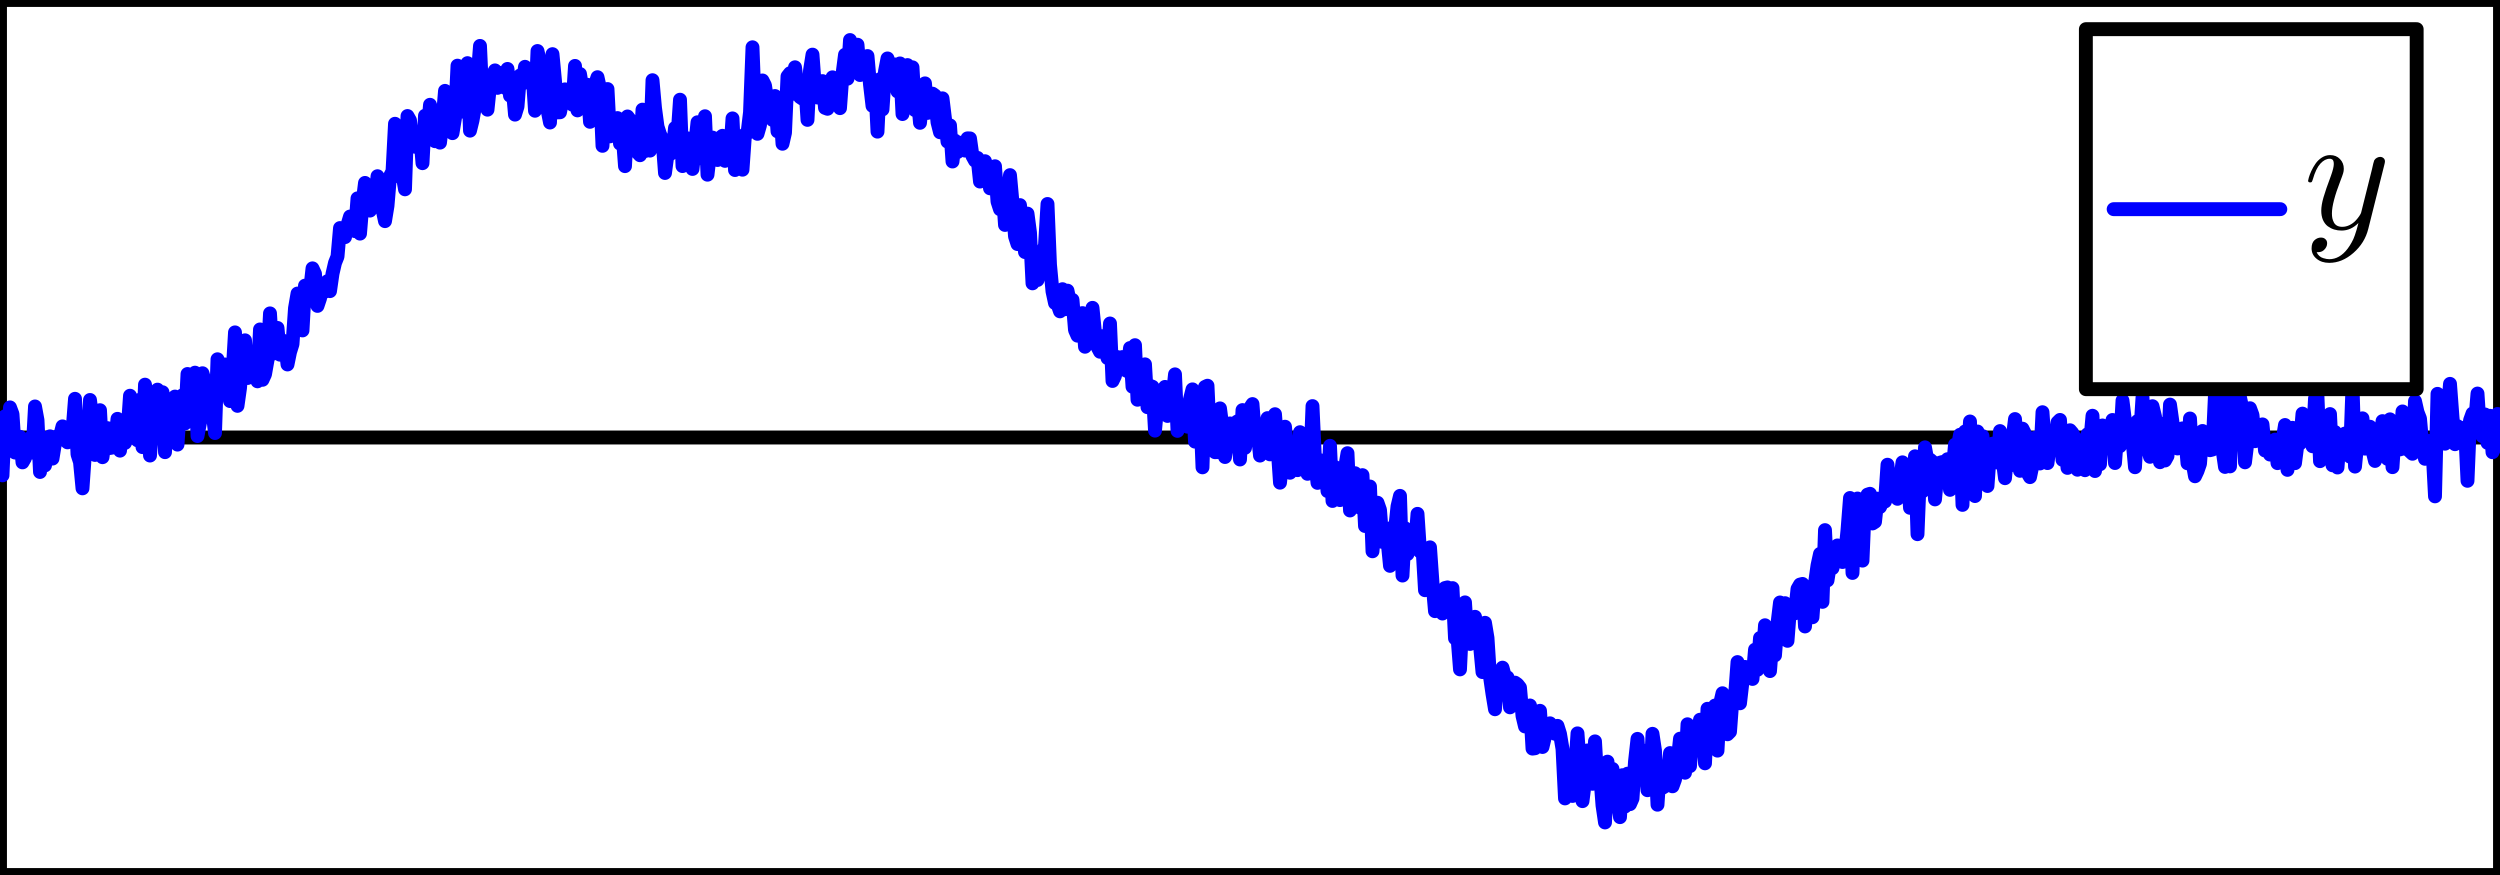
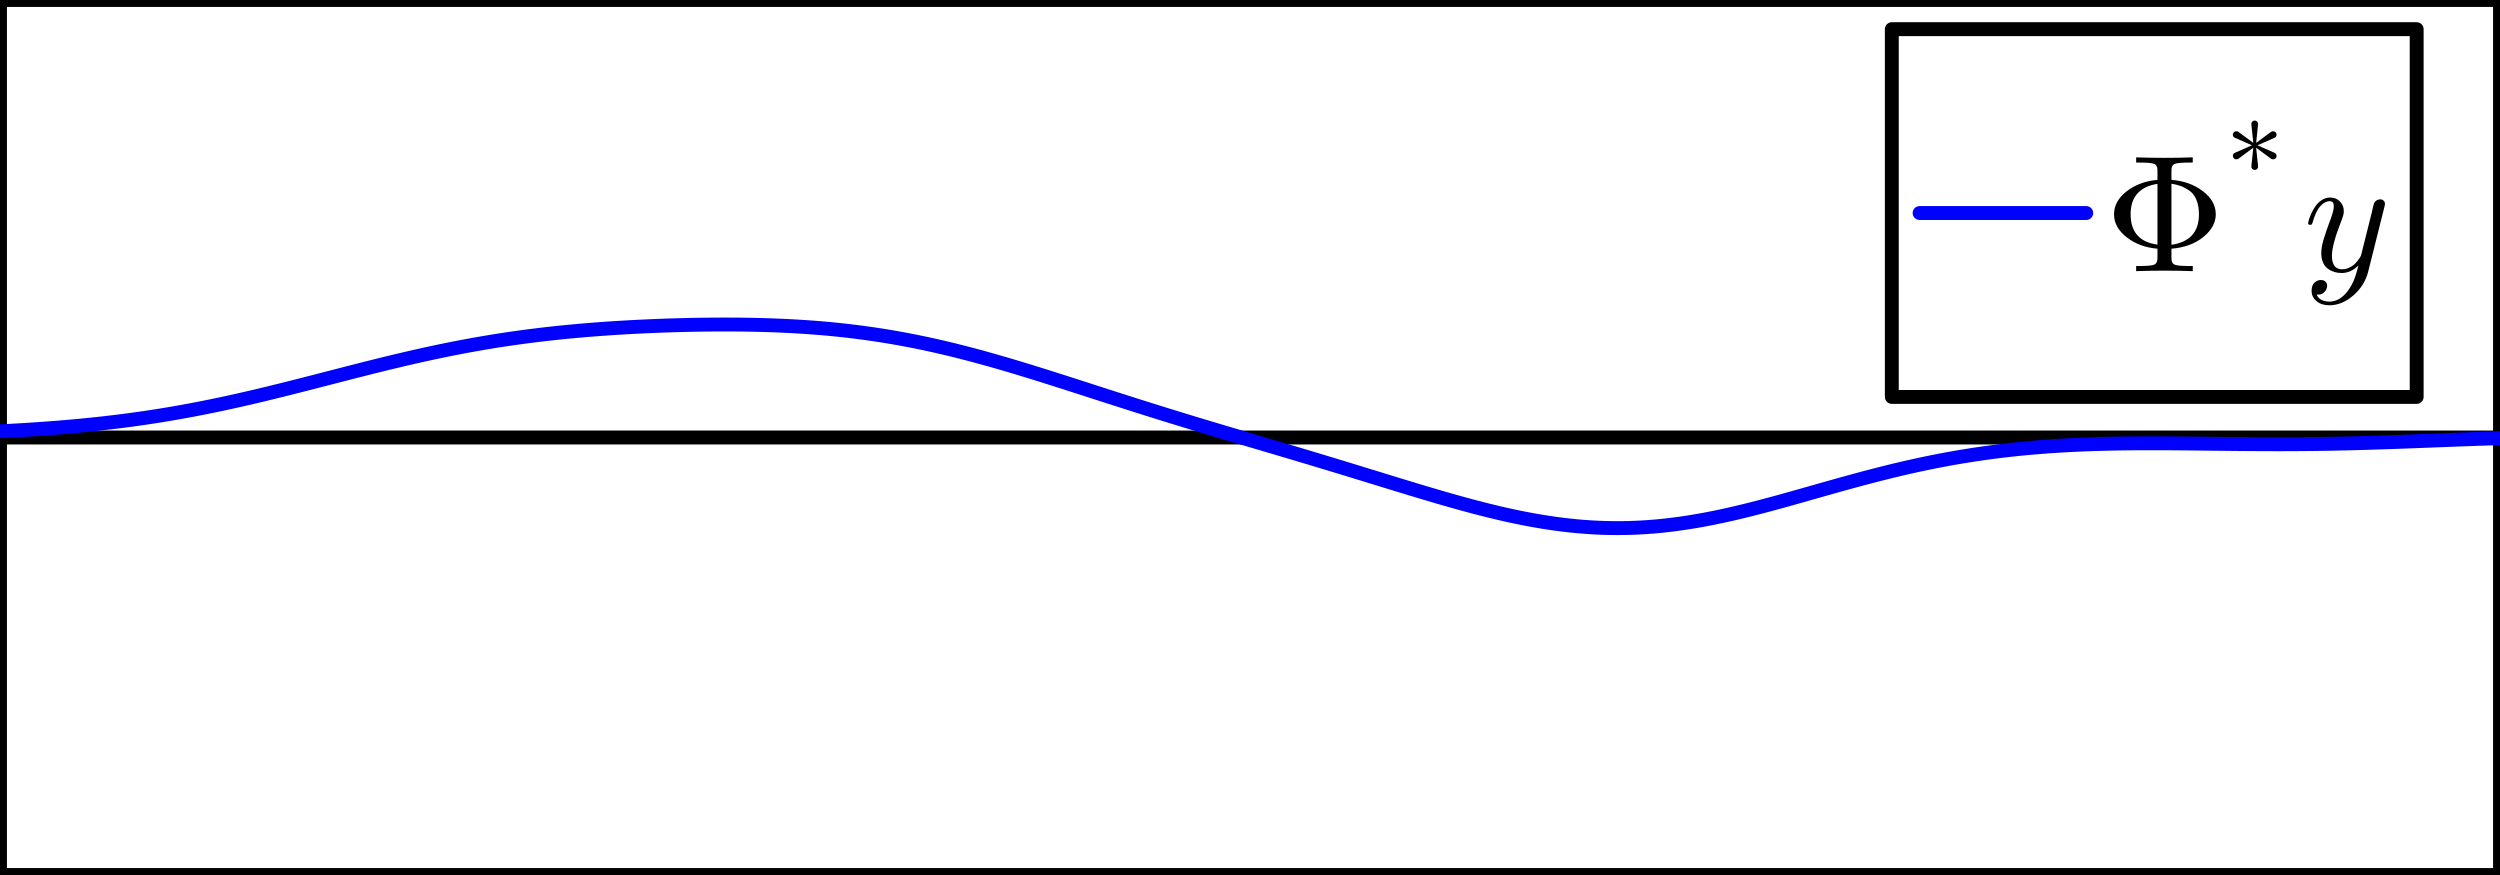
<svg xmlns="http://www.w3.org/2000/svg" width="180" height="63" viewBox="0 0 720 252">
  <defs>
-     <clipPath id="clip490">
+     <clipPath id="clip930">
      <rect x="0" y="0" width="720" height="252" />
    </clipPath>
  </defs>
-   <path clip-path="url(#clip490)" d="M0 252 L720 252 L720 2.84217e-14 L0 2.84217e-14  Z" fill="#ffffff" fill-rule="evenodd" fill-opacity="1" />
+   <path clip-path="url(#clip930)" d="M0 252 L720 252 L720 2.84217e-14 L0 2.84217e-14  Z" fill="#ffffff" fill-rule="evenodd" fill-opacity="1" />
  <defs>
-     <clipPath id="clip491">
+     <clipPath id="clip931">
      <rect x="144" y="0" width="505" height="252" />
    </clipPath>
  </defs>
-   <path clip-path="url(#clip490)" d="M0 252 L720 252 L720 2.84217e-14 L0 2.84217e-14  Z" fill="#ffffff" fill-rule="evenodd" fill-opacity="1" />
-   <polyline clip-path="url(#clip490)" style="stroke:#000000; stroke-linecap:round; stroke-linejoin:round; stroke-width:4; stroke-opacity:1; fill:none" points="0,252 720,252 " />
-   <polyline clip-path="url(#clip490)" style="stroke:#000000; stroke-linecap:round; stroke-linejoin:round; stroke-width:4; stroke-opacity:1; fill:none" points="0,2.84217e-14 720,2.84217e-14 " />
-   <polyline clip-path="url(#clip490)" style="stroke:#000000; stroke-linecap:round; stroke-linejoin:round; stroke-width:4; stroke-opacity:1; fill:none" points="0,252 0,2.84217e-14 " />
-   <polyline clip-path="url(#clip490)" style="stroke:#000000; stroke-linecap:round; stroke-linejoin:round; stroke-width:4; stroke-opacity:1; fill:none" points="720,252 720,2.84217e-14 " />
-   <polyline clip-path="url(#clip490)" style="stroke:#000000; stroke-linecap:round; stroke-linejoin:round; stroke-width:4; stroke-opacity:1; fill:none" points="-720,126 1440,126 " />
-   <polyline clip-path="url(#clip490)" style="stroke:#0000ff; stroke-linecap:round; stroke-linejoin:round; stroke-width:4; stroke-opacity:1; fill:none" points="0,120.441 0.72,136.902 1.44,119.881 2.16,127.632 2.88,117.329 3.6,119.274 4.32,130.331 5.04,128.523 5.76,125.803 6.48,133.163 7.2,131.918 7.92,128.145 8.64,126.163 9.36,130.343 10.08,117.06 10.8,121.002 11.52,135.932 12.24,126.08 12.96,134.045 13.68,130.409 14.4,125.663 15.12,132.075 15.84,127.607 16.56,125.606 17.28,125.634 18,122.794 18.72,126.753 19.44,127.397 20.16,126.281 20.88,124.16 21.6,114.855 22.32,130.843 23.04,133.076 23.76,140.644 24.48,130.304 25.2,128.581 25.92,115.188 26.64,121.09 27.36,131.026 28.08,130.68 28.8,118.138 29.52,131.671 30.24,126.348 30.96,123.306 31.68,129.024 32.4,128.893 33.12,127.734 33.84,120.623 34.56,129.787 35.28,122.547 36,127.569 36.72,124.339 37.44,113.967 38.16,121.747 38.88,119.844 39.6,126.815 40.32,115.107 41.04,128.777 41.76,110.782 42.48,116.436 43.2,131.195 43.92,121.258 44.64,121.709 45.36,112.215 46.08,124.064 46.8,112.956 47.52,130.226 48.24,115.34 48.96,116.1 49.68,125.838 50.4,114.212 51.12,128.048 51.84,117.075 52.56,113.833 53.28,121.96 54,107.711 54.72,108.718 55.44,113.958 56.16,107.327 56.88,125.584 57.6,121.706 58.32,107.494 59.04,110.075 59.76,118.338 60.48,116.375 61.2,118.57 61.92,124.715 62.64,103.468 63.36,110.592 64.08,111.934 64.8,104.968 65.52,108.855 66.24,115.508 66.96,107.848 67.68,95.724 68.4,116.885 69.12,111.772 69.84,102.898 70.56,98.007 71.28,108.875 72,107.503 72.72,102.451 73.44,108.239 74.16,109.818 74.88,94.879 75.6,109.384 76.32,107.806 77.04,103.733 77.76,90.255 78.48,101.911 79.2,99.442 79.92,94.441 80.64,102.149 81.36,98.049 82.08,98.74 82.8,104.967 83.52,101.417 84.24,99.104 84.96,88.737 85.68,84.539 86.4,85.237 87.12,95.166 87.84,82.266 88.56,85.939 89.28,83.856 90,77.285 90.72,78.858 91.44,88.099 92.16,85.942 92.88,81.749 93.6,84.01 94.32,80.984 95.04,83.843 95.76,78.828 96.48,75.701 97.2,73.899 97.92,65.678 98.64,67.439 99.36,68.295 100.08,64.764 100.8,62.359 101.52,62.8 102.24,66.569 102.96,57.126 103.68,67.279 104.4,58.555 105.12,52.677 105.84,59.72 106.56,60.65 107.28,59.602 108,59.138 108.72,50.749 109.44,57.381 110.16,60.291 110.88,63.687 111.6,59.274 112.32,50.767 113.04,49.342 113.76,35.644 114.48,47.538 115.2,50.944 115.92,50.306 116.64,54.523 117.36,33.413 118.08,34.673 118.8,41.187 119.52,42.264 120.24,40.887 120.96,38.463 121.68,46.996 122.4,33.321 123.12,38.602 123.84,30.178 124.56,32.968 125.28,40.664 126,36.475 126.72,41.078 127.44,34.934 128.16,26.17 128.88,30.466 129.6,36.744 130.32,38.351 131.04,33.967 131.76,18.91 132.48,22.8 133.2,24.109 133.92,32.313 134.64,18.184 135.36,37.63 136.08,34.702 136.8,30.652 137.52,22.49 138.24,13.219 138.96,28.965 139.68,28.195 140.4,31.585 141.12,24.658 141.84,21.681 142.56,20.274 143.28,25.305 144,21.005 144.72,23.366 145.44,25.301 146.16,19.853 146.88,27.555 147.6,24.858 148.32,33.016 149.04,30.684 149.76,21.742 150.48,24.078 151.2,19.241 151.92,21.479 152.64,23.533 153.36,20.896 154.08,31.896 154.8,14.69 155.52,17.853 156.24,23.187 156.96,26.365 157.68,31.626 158.4,35.287 159.12,15.596 159.84,23.264 160.56,32.365 161.28,32.336 162,28.763 162.72,25.735 163.44,28.79 164.16,26.009 164.88,30.163 165.6,18.98 166.32,31.791 167.04,21.3 167.76,25.701 168.48,25.209 169.2,24.424 169.92,35.087 170.64,32.37 171.36,24.37 172.08,22.231 172.8,25.468 173.52,42.003 174.24,27.968 174.96,25.643 175.68,39.27 176.4,34.744 177.12,37.687 177.84,34.005 178.56,41.373 179.28,38.216 180,47.847 180.72,33.542 181.44,34.487 182.16,36.342 182.88,35.978 183.6,43.935 184.32,44.708 185.04,31.575 185.76,43.519 186.48,35.6 187.2,43.376 187.92,23.098 188.64,31.068 189.36,36.477 190.08,38.693 190.8,40.224 191.52,49.819 192.24,44.407 192.96,44.44 193.68,43.707 194.4,36.84 195.12,39.233 195.84,28.715 196.56,47.834 197.28,44.117 198,39.844 198.72,47.184 199.44,48.66 200.16,42.107 200.88,35.213 201.6,45.56 202.32,40.484 203.04,33.478 203.76,50.311 204.48,44.106 205.2,39.621 205.92,40.163 206.64,46.08 207.36,39.699 208.08,39.112 208.8,46.328 209.52,43.616 210.24,44.928 210.96,34.1 211.68,48.97 212.4,41.722 213.12,42.525 213.84,48.874 214.56,38.691 215.28,38.385 216,32.362 216.72,13.615 217.44,32.307 218.16,38.544 218.88,36.031 219.6,23.175 220.32,24.612 221.04,29.46 221.76,32.708 222.48,34.535 223.2,27.654 223.92,37.827 224.64,30.495 225.36,41.401 226.08,38.23 226.8,22.001 227.52,21.085 228.24,27.039 228.96,19.376 229.68,24.785 230.4,27.961 231.12,28.44 231.84,23.657 232.56,34.524 233.28,20.312 234,15.732 234.72,25.51 235.44,28.084 236.16,24.897 236.88,23.356 237.6,31.058 238.32,31.329 239.04,26.091 239.76,22.264 240.48,29.085 241.2,25.956 241.92,31.144 242.64,21.35 243.36,15.766 244.08,22.665 244.8,11.529 245.52,15.133 246.24,18.247 246.96,12.88 247.68,21.611 248.4,17.296 249.12,18.249 249.84,16.143 250.56,24.331 251.28,30.49 252,23.286 252.72,37.912 253.44,22.791 254.16,31.527 254.88,20.566 255.6,16.831 256.32,18.913 257.04,21.647 257.76,18.563 258.48,26.342 259.2,18.265 259.92,32.847 260.64,27.953 261.36,18.741 262.08,19.492 262.8,19.386 263.52,31.732 264.24,27.197 264.96,35.374 265.68,28.276 266.4,24.008 267.12,32.52 267.84,30.31 268.56,26.977 269.28,27.502 270,35.225 270.72,38.089 271.44,28.322 272.16,34.238 272.88,40.792 273.6,36.107 274.32,46.514 275.04,40.504 275.76,43.8 276.48,41.104 277.2,43.092 277.92,43.367 278.64,39.849 279.36,39.859 280.08,44.971 280.8,46.28 281.52,45.463 282.24,52.293 282.96,46.995 283.68,46.428 284.4,48.941 285.12,54.235 285.84,54.215 286.56,47.881 287.28,58.056 288,60.273 288.72,54.456 289.44,64.784 290.16,56.671 290.88,50.434 291.6,58.333 292.32,68.074 293.04,70.296 293.76,59.07 294.48,66.865 295.2,72.602 295.92,61.522 296.64,67.008 297.36,81.602 298.08,73.319 298.8,80.647 299.52,76.977 300.24,72.647 300.96,70.659 301.68,58.745 302.4,76.237 303.12,83.936 303.84,87.285 304.56,87.611 305.28,89.667 306,83.287 306.72,89.055 307.44,83.707 308.16,87.208 308.88,86.355 309.6,95.052 310.32,96.675 311.04,94.406 311.76,90.171 312.48,99.864 313.2,98.331 313.92,94.189 314.64,88.654 315.36,95.849 316.08,99.941 316.8,101.307 317.52,96.815 318.24,100.326 318.96,103.122 319.68,93.165 320.4,109.721 321.12,108.229 321.84,102.831 322.56,106.031 323.28,102.823 324,106.545 324.72,106.905 325.44,100.231 326.16,111.385 326.88,99.409 327.6,115.127 328.32,113.723 329.04,106.136 329.76,104.931 330.48,117.278 331.2,111.097 331.92,111.383 332.64,124.021 333.36,116.072 334.08,114.269 334.8,112.529 335.52,111.43 336.24,119.79 336.96,114.797 337.68,114.707 338.4,107.812 339.12,124.093 339.84,117.722 340.56,116.734 341.28,118.418 342,122.886 342.72,114.973 343.44,112.136 344.16,127.192 344.88,119.187 345.6,116.349 346.32,134.592 347.04,111.434 347.76,111.088 348.48,126.72 349.2,121.776 349.92,130.23 350.64,130.205 351.36,117.613 352.08,123.137 352.8,131.623 353.52,126.408 354.24,121.953 354.96,123.013 355.68,121.857 356.4,121.337 357.12,132.335 357.84,118.104 358.56,128.979 359.28,123.585 360,117.473 360.72,116.373 361.44,125.892 362.16,123.891 362.88,131.207 363.6,128.286 364.32,124.255 365.04,120.415 365.76,130.86 366.48,121.109 367.2,119.291 367.92,128.544 368.64,139.012 369.36,132.264 370.08,122.894 370.8,130.697 371.52,136.15 372.24,131.26 372.96,131.297 373.68,135.407 374.4,124.472 375.12,132.945 375.84,132.018 376.56,136.459 377.28,135.736 378,116.955 378.72,132.522 379.44,139.066 380.16,132.53 380.88,134.131 381.6,133.135 382.32,141.436 383.04,128.389 383.76,144.279 384.48,134.512 385.2,138.777 385.92,144.03 386.64,142.223 387.36,134.813 388.08,130.518 388.8,147.02 389.52,145.281 390.24,136.28 390.96,144.593 391.68,146.234 392.4,136.844 393.12,151.489 393.84,141.909 394.56,140.116 395.28,158.771 396,150.35 396.72,144.784 397.44,146.865 398.16,156.08 398.88,153.135 399.6,155.667 400.32,162.965 401.04,151.835 401.76,152.663 402.48,145.827 403.2,142.808 403.92,165.76 404.64,152.116 405.36,159.575 406.08,153.566 406.8,153.79 407.52,157.338 408.24,147.984 408.96,158.849 409.68,157.726 410.4,169.979 411.12,165.845 411.84,157.632 412.56,167.842 413.28,176.014 414,171.021 414.72,174.245 415.44,176.699 416.16,169.346 416.88,169.175 417.6,170.705 418.32,169.372 419.04,183.838 419.76,183.549 420.48,192.786 421.2,177.661 421.92,173.484 422.64,184.639 423.36,185.461 424.08,180.856 424.8,177.637 425.52,181.536 426.24,185.865 426.96,193.563 427.68,179.364 428.4,183.729 429.12,194.894 429.84,199.887 430.56,204.264 431.28,193.802 432,193.858 432.72,192.285 433.44,194.964 434.16,195.07 434.88,203.712 435.6,197.553 436.32,196.6 437.04,197.116 437.76,198.038 438.48,206.188 439.2,209.215 439.92,204.117 440.64,203.18 441.36,215.595 442.08,215.5 442.8,210.835 443.52,204.714 444.24,215.133 444.96,212.061 445.68,208.677 446.4,208.313 447.12,210.097 447.84,211.334 448.56,209.047 449.28,211.364 450,215.676 450.72,229.943 451.44,222.144 452.16,225.317 452.88,229.235 453.6,222.087 454.32,211.209 455.04,221.299 455.76,230.732 456.48,224.982 457.2,216.126 457.92,218.914 458.64,225.738 459.36,213.515 460.08,225.888 460.8,222.39 461.52,231.964 462.24,236.864 462.96,219.356 463.68,231.154 464.4,221.441 465.12,228.697 465.84,230.542 466.56,235.34 467.28,223.254 468,232.285 468.72,222.819 469.44,231.595 470.16,229.975 470.88,219.304 471.6,212.796 472.32,224 473.04,221.645 473.76,216.235 474.48,227.583 475.2,227.214 475.92,211.34 476.64,216.174 477.36,231.757 478.08,220.813 478.8,226.888 479.52,226.454 480.24,224.591 480.96,216.881 481.68,226.457 482.4,224.489 483.12,219.619 483.84,212.736 484.56,217.016 485.28,222.546 486,208.589 486.72,220.652 487.44,209.736 488.16,212.849 488.88,212.431 489.6,207.28 490.32,210.299 491.04,219.834 491.76,204.123 492.48,208.133 493.2,207.504 493.92,203.196 494.64,216.181 495.36,202.76 496.08,199.655 496.8,207.908 497.52,211.471 498.24,210.751 498.96,201.075 499.68,200.525 500.4,190.677 501.12,202.545 501.84,196.319 502.56,192.073 503.28,195.254 504,192.999 504.72,195.536 505.44,187.096 506.16,192.909 506.88,183.731 507.6,189.894 508.32,180.072 509.04,185.736 509.76,193.274 510.48,184.06 511.2,188.736 511.92,179.512 512.64,173.513 513.36,179.647 514.08,173.711 514.8,184.557 515.52,175.351 516.24,174.932 516.96,176.625 517.68,169.604 518.4,168.358 519.12,168.172 519.84,180.418 520.56,171.399 521.28,173.71 522,177.769 522.72,167.944 523.44,162.833 524.16,159.511 524.88,173.337 525.6,152.674 526.32,167.155 527.04,162.522 527.76,163.634 528.48,159.478 529.2,157.087 529.92,161.2 530.64,161.859 531.36,159.946 532.08,152.643 532.8,143.418 533.52,165.011 534.24,146.258 534.96,143.571 535.68,155.594 536.4,161.459 537.12,144.235 537.84,142.455 538.56,142.213 539.28,150.752 540,150.282 540.72,143.615 541.44,146.026 542.16,144.549 542.88,144.436 543.6,133.841 544.32,142.678 545.04,140.107 545.76,141.75 546.48,143.66 547.2,138.41 547.92,133.151 548.64,134.522 549.36,135.191 550.08,146.253 550.8,142.081 551.52,131.41 552.24,153.846 552.96,135.958 553.68,141.524 554.4,128.836 555.12,132.86 555.84,132.369 556.56,132.972 557.28,143.828 558,136.176 558.72,133.253 559.44,133.057 560.16,133.817 560.88,132.249 561.6,141.076 562.32,135.977 563.04,128.048 563.76,129.199 564.48,125.211 565.2,145.408 565.92,124.265 566.64,131.988 567.36,121.388 568.08,142.123 568.8,142.865 569.52,124.271 570.24,131.155 570.96,125.591 571.68,133.825 572.4,139.969 573.12,129.946 573.84,127.781 574.56,132.411 575.28,133.21 576,124.148 576.72,132.113 577.44,137.716 578.16,129.988 578.88,134.087 579.6,126.584 580.32,120.685 581.04,129.515 581.76,135.596 582.48,123.457 583.2,124.928 583.92,136.176 584.64,137.412 585.36,133.967 586.08,126.098 586.8,133.105 587.52,133.479 588.24,118.717 588.96,128.93 589.68,133.37 590.4,127.798 591.12,129.005 591.84,128.622 592.56,121.655 593.28,120.938 594,132.429 594.72,125.358 595.44,134.755 596.16,123.913 596.88,124.76 597.6,126.385 598.32,135.281 599.04,126.821 599.76,127.887 600.48,135.419 601.2,125.059 601.92,127.876 602.64,119.737 603.36,135.66 604.08,128.123 604.8,133.713 605.52,122.537 606.24,127.324 606.96,123.791 607.68,127.603 608.4,120.954 609.12,133.355 609.84,123.848 610.56,128.494 611.28,115.357 612,121.286 612.72,122.822 613.44,124.026 614.16,126.781 614.88,134.563 615.6,121.273 616.32,125.753 617.04,114.489 617.76,127.964 618.48,128.461 619.2,131.563 619.92,116.988 620.64,119.974 621.36,127.982 622.08,133.111 622.8,122.042 623.52,132.626 624.24,131.32 624.96,116.522 625.68,121.673 626.4,128.838 627.12,129.16 627.84,125.972 628.56,123.375 629.28,125.15 630,133.428 630.72,120.527 631.44,133.131 632.16,137.164 632.88,135.628 633.6,133.555 634.32,124.119 635.04,127.958 635.76,126.166 636.48,129.656 637.2,129.465 637.92,113.375 638.64,121.272 639.36,111.775 640.08,129.465 640.8,134.476 641.52,129.694 642.24,134.321 642.96,114.239 643.68,120.875 644.4,124.474 645.12,114.454 645.84,117.847 646.56,133.147 647.28,127.16 648,117.568 648.72,119.545 649.44,127.066 650.16,124.872 650.88,125.067 651.6,122.229 652.32,129.747 653.04,128.582 653.76,130.914 654.48,128.353 655.2,126.61 655.92,133.386 656.64,128.776 657.36,126.928 658.08,122.401 658.8,135.323 659.52,124.995 660.24,123.209 660.96,133.395 661.68,127.814 662.4,127.73 663.12,119.123 663.84,122.68 664.56,122.027 665.28,120.839 666,128.522 666.72,114.773 667.44,114.296 668.16,132.818 668.88,127.516 669.6,128.191 670.32,124.142 671.04,119.254 671.76,134.002 672.48,124.419 673.2,134.642 673.92,125.304 674.64,130.783 675.36,124.855 676.08,126.078 676.8,131.515 677.52,111.032 678.24,134.377 678.96,127.073 679.68,122.86 680.4,120.481 681.12,129.209 681.84,127.86 682.56,122.896 683.28,129.809 684,132.751 684.72,126.113 685.44,128.378 686.16,121.28 686.88,126.377 687.6,132.152 688.32,120.769 689.04,134.544 689.76,123.587 690.48,126.471 691.2,129.424 691.92,118.494 692.64,129.255 693.36,128.4 694.08,130.015 694.8,130.686 695.52,115.516 696.24,118.701 696.96,120.548 697.68,128.639 698.4,132.135 699.12,126.928 699.84,127.119 700.56,129.324 701.28,142.949 702,113.425 702.72,122.47 703.44,125.857 704.16,127.786 704.88,119.123 705.6,110.551 706.32,120.183 707.04,127.928 707.76,122.728 708.48,124.651 709.2,124.566 709.92,123.112 710.64,138.474 711.36,121.094 712.08,119.086 712.8,121.937 713.52,113.342 714.24,124.266 714.96,125.645 715.68,119.368 716.4,127.545 717.12,119.752 717.84,130.245 718.56,128.658 719.28,119.224 720,123.729 " />
-   <path clip-path="url(#clip490)" d="M600.731 112.08 L696 112.08 L696 8.4 L600.731 8.4  Z" fill="#ffffff" fill-rule="evenodd" fill-opacity="1" />
-   <polyline clip-path="url(#clip490)" style="stroke:#000000; stroke-linecap:round; stroke-linejoin:round; stroke-width:4; stroke-opacity:1; fill:none" points="600.731,112.08 696,112.08 696,8.4 600.731,8.4 600.731,112.08 " />
-   <polyline clip-path="url(#clip490)" style="stroke:#0000ff; stroke-linecap:round; stroke-linejoin:round; stroke-width:4; stroke-opacity:1; fill:none" points="608.731,60.24 656.731,60.24 " />
-   <path clip-path="url(#clip490)" d="M686.865 46.495 Q686.865 46.823 686.654 47.596 L682.064 65.912 Q681.056 69.987 677.777 72.845 Q674.522 75.702 670.821 75.702 Q668.596 75.702 667.167 74.508 Q665.738 73.337 665.738 71.533 Q665.738 69.941 666.581 69.168 Q667.425 68.418 668.432 68.418 Q668.76 68.418 669.111 68.512 Q669.462 68.605 669.837 69.004 Q670.212 69.402 670.212 70.081 Q670.212 71.182 669.251 72.049 Q668.783 72.447 668.338 72.54 Q667.916 72.634 667.19 72.634 Q667.471 73.29 667.987 73.735 Q668.502 74.18 669.088 74.344 Q669.673 74.531 670.048 74.578 Q670.446 74.648 670.821 74.648 Q673.819 74.648 676.114 71.627 Q676.793 70.713 677.285 69.8 Q677.801 68.91 678.175 67.809 Q678.55 66.732 678.714 66.146 Q678.902 65.561 679.229 64.225 Q677.051 66.404 674.381 66.404 Q673.257 66.404 672.25 66.099 Q671.266 65.795 670.399 65.162 Q669.533 64.507 669.017 63.359 Q668.525 62.211 668.525 60.689 Q668.525 59.072 669.158 56.871 Q669.79 54.669 671.313 50.617 Q672.132 48.345 672.132 47.244 Q672.132 46.705 672.015 46.377 Q671.898 46.026 671.664 45.909 Q671.43 45.769 671.289 45.745 Q671.172 45.722 670.938 45.722 Q669.556 45.722 668.268 47.127 Q666.979 48.532 666.089 51.671 Q665.902 52.257 665.785 52.397 Q665.668 52.538 665.316 52.538 Q664.731 52.514 664.731 52.046 Q664.731 51.858 664.942 51.132 Q665.153 50.383 665.644 49.282 Q666.16 48.158 666.862 47.151 Q667.565 46.12 668.666 45.394 Q669.79 44.668 671.078 44.668 Q672.835 44.668 673.913 45.815 Q675.013 46.94 675.013 48.603 Q675.013 49.282 674.826 49.891 Q674.662 50.477 674.053 52.046 Q671.594 58.37 671.594 61.462 Q671.594 62.211 671.711 62.843 Q671.851 63.453 672.156 64.061 Q672.46 64.647 673.069 64.998 Q673.702 65.326 674.568 65.326 Q675.669 65.326 676.7 64.811 Q677.754 64.272 678.41 63.546 Q679.089 62.82 679.487 62.211 Q679.909 61.579 680.002 61.251 L682.157 52.631 L683.118 48.79 Q683.563 46.705 683.773 46.19 Q684.054 45.698 684.546 45.441 Q685.038 45.183 685.46 45.183 Q686.045 45.183 686.444 45.534 Q686.865 45.886 686.865 46.495 Z" fill="#000000" fill-rule="nonzero" fill-opacity="1" />
+   <path clip-path="url(#clip930)" d="M0 252 L720 252 L720 2.84217e-14 L0 2.84217e-14  Z" fill="#ffffff" fill-rule="evenodd" fill-opacity="1" />
+   <polyline clip-path="url(#clip930)" style="stroke:#000000; stroke-linecap:round; stroke-linejoin:round; stroke-width:4; stroke-opacity:1; fill:none" points="0,252 720,252 " />
+   <polyline clip-path="url(#clip930)" style="stroke:#000000; stroke-linecap:round; stroke-linejoin:round; stroke-width:4; stroke-opacity:1; fill:none" points="0,2.84217e-14 720,2.84217e-14 " />
+   <polyline clip-path="url(#clip930)" style="stroke:#000000; stroke-linecap:round; stroke-linejoin:round; stroke-width:4; stroke-opacity:1; fill:none" points="0,252 0,2.84217e-14 " />
+   <polyline clip-path="url(#clip930)" style="stroke:#000000; stroke-linecap:round; stroke-linejoin:round; stroke-width:4; stroke-opacity:1; fill:none" points="720,252 720,2.84217e-14 " />
+   <polyline clip-path="url(#clip930)" style="stroke:#000000; stroke-linecap:round; stroke-linejoin:round; stroke-width:4; stroke-opacity:1; fill:none" points="-720,126 1440,126 " />
+   <polyline clip-path="url(#clip930)" style="stroke:#0000ff; stroke-linecap:round; stroke-linejoin:round; stroke-width:4; stroke-opacity:1; fill:none" points="0,124.216 0.72,124.179 1.44,124.142 2.16,124.104 2.88,124.065 3.6,124.025 4.32,123.985 5.04,123.943 5.76,123.901 6.48,123.858 7.2,123.814 7.92,123.769 8.64,123.723 9.36,123.677 10.08,123.629 10.8,123.581 11.52,123.531 12.24,123.481 12.96,123.429 13.68,123.376 14.4,123.323 15.12,123.268 15.84,123.212 16.56,123.155 17.28,123.097 18,123.038 18.72,122.978 19.44,122.916 20.16,122.854 20.88,122.79 21.6,122.725 22.32,122.658 23.04,122.591 23.76,122.522 24.48,122.451 25.2,122.38 25.92,122.307 26.64,122.233 27.36,122.157 28.08,122.08 28.8,122.002 29.52,121.922 30.24,121.841 30.96,121.759 31.68,121.675 32.4,121.589 33.12,121.502 33.84,121.414 34.56,121.324 35.28,121.233 36,121.14 36.72,121.045 37.44,120.949 38.16,120.852 38.88,120.753 39.6,120.652 40.32,120.55 41.04,120.446 41.76,120.341 42.48,120.234 43.2,120.126 43.92,120.015 44.64,119.904 45.36,119.791 46.08,119.676 46.8,119.559 47.52,119.441 48.24,119.322 48.96,119.2 49.68,119.078 50.4,118.953 51.12,118.827 51.84,118.7 52.56,118.571 53.28,118.44 54,118.308 54.72,118.174 55.44,118.038 56.16,117.901 56.88,117.763 57.6,117.623 58.32,117.482 59.04,117.339 59.76,117.194 60.48,117.048 61.2,116.901 61.92,116.752 62.64,116.602 63.36,116.45 64.08,116.297 64.8,116.143 65.52,115.987 66.24,115.83 66.96,115.672 67.68,115.512 68.4,115.351 69.12,115.189 69.84,115.026 70.56,114.862 71.28,114.696 72,114.529 72.72,114.361 73.44,114.192 74.16,114.022 74.88,113.851 75.6,113.679 76.32,113.506 77.04,113.332 77.76,113.157 78.48,112.981 79.2,112.805 79.92,112.627 80.64,112.449 81.36,112.27 82.08,112.091 82.8,111.91 83.52,111.73 84.24,111.548 84.96,111.366 85.68,111.183 86.4,111 87.12,110.817 87.84,110.633 88.56,110.449 89.28,110.264 90,110.079 90.72,109.894 91.44,109.709 92.16,109.523 92.88,109.337 93.6,109.151 94.32,108.966 95.04,108.78 95.76,108.594 96.48,108.408 97.2,108.222 97.92,108.037 98.64,107.851 99.36,107.666 100.08,107.481 100.8,107.296 101.52,107.112 102.24,106.928 102.96,106.745 103.68,106.562 104.4,106.379 105.12,106.197 105.84,106.016 106.56,105.835 107.28,105.654 108,105.475 108.72,105.296 109.44,105.118 110.16,104.941 110.88,104.764 111.6,104.588 112.32,104.414 113.04,104.24 113.76,104.067 114.48,103.895 115.2,103.724 115.92,103.555 116.64,103.386 117.36,103.218 118.08,103.052 118.8,102.886 119.52,102.722 120.24,102.559 120.96,102.398 121.68,102.237 122.4,102.078 123.12,101.921 123.84,101.764 124.56,101.609 125.28,101.456 126,101.303 126.72,101.153 127.44,101.003 128.16,100.856 128.88,100.709 129.6,100.564 130.32,100.421 131.04,100.279 131.76,100.139 132.48,100 133.2,99.863 133.92,99.728 134.64,99.594 135.36,99.462 136.08,99.331 136.8,99.202 137.52,99.074 138.24,98.948 138.96,98.824 139.68,98.702 140.4,98.581 141.12,98.462 141.84,98.344 142.56,98.228 143.28,98.114 144,98.001 144.72,97.891 145.44,97.781 146.16,97.674 146.88,97.568 147.6,97.463 148.32,97.361 149.04,97.259 149.76,97.16 150.48,97.062 151.2,96.966 151.92,96.871 152.64,96.778 153.36,96.687 154.08,96.597 154.8,96.508 155.52,96.422 156.24,96.336 156.96,96.253 157.68,96.17 158.4,96.09 159.12,96.01 159.84,95.933 160.56,95.856 161.28,95.782 162,95.708 162.72,95.636 163.44,95.566 164.16,95.497 164.88,95.429 165.6,95.362 166.32,95.297 167.04,95.234 167.76,95.171 168.48,95.11 169.2,95.05 169.92,94.992 170.64,94.934 171.36,94.879 172.08,94.824 172.8,94.77 173.52,94.718 174.24,94.666 174.96,94.617 175.68,94.568 176.4,94.52 177.12,94.473 177.84,94.428 178.56,94.384 179.28,94.34 180,94.298 180.72,94.257 181.44,94.217 182.16,94.178 182.88,94.141 183.6,94.104 184.32,94.068 185.04,94.033 185.76,94 186.48,93.967 187.2,93.935 187.92,93.904 188.64,93.875 189.36,93.846 190.08,93.819 190.8,93.792 191.52,93.766 192.24,93.742 192.96,93.718 193.68,93.695 194.4,93.674 195.12,93.653 195.84,93.633 196.56,93.614 197.28,93.597 198,93.58 198.72,93.564 199.44,93.55 200.16,93.536 200.88,93.524 201.6,93.512 202.32,93.502 203.04,93.492 203.76,93.484 204.48,93.477 205.2,93.471 205.92,93.466 206.64,93.462 207.36,93.459 208.08,93.457 208.8,93.457 209.52,93.458 210.24,93.46 210.96,93.463 211.68,93.467 212.4,93.473 213.12,93.48 213.84,93.488 214.56,93.498 215.28,93.509 216,93.521 216.72,93.534 217.44,93.549 218.16,93.566 218.88,93.584 219.6,93.603 220.32,93.624 221.04,93.646 221.76,93.669 222.48,93.695 223.2,93.722 223.92,93.75 224.64,93.78 225.36,93.812 226.08,93.845 226.8,93.88 227.52,93.917 228.24,93.955 228.96,93.995 229.68,94.037 230.4,94.081 231.12,94.126 231.84,94.174 232.56,94.223 233.28,94.274 234,94.327 234.72,94.382 235.44,94.439 236.16,94.498 236.88,94.559 237.6,94.622 238.32,94.687 239.04,94.754 239.76,94.823 240.48,94.894 241.2,94.967 241.92,95.042 242.64,95.12 243.36,95.199 244.08,95.281 244.8,95.365 245.52,95.451 246.24,95.539 246.96,95.63 247.68,95.723 248.4,95.818 249.12,95.915 249.84,96.014 250.56,96.116 251.28,96.22 252,96.327 252.72,96.435 253.44,96.546 254.16,96.659 254.88,96.775 255.6,96.893 256.32,97.013 257.04,97.135 257.76,97.26 258.48,97.387 259.2,97.516 259.92,97.648 260.64,97.782 261.36,97.918 262.08,98.056 262.8,98.197 263.52,98.34 264.24,98.485 264.96,98.633 265.68,98.782 266.4,98.934 267.12,99.089 267.84,99.245 268.56,99.403 269.28,99.564 270,99.727 270.72,99.891 271.44,100.058 272.16,100.227 272.88,100.399 273.6,100.572 274.32,100.747 275.04,100.924 275.76,101.103 276.48,101.284 277.2,101.467 277.92,101.651 278.64,101.838 279.36,102.026 280.08,102.216 280.8,102.408 281.52,102.602 282.24,102.797 282.96,102.994 283.68,103.193 284.4,103.393 285.12,103.595 285.84,103.798 286.56,104.003 287.28,104.209 288,104.417 288.72,104.626 289.44,104.836 290.16,105.047 290.88,105.26 291.6,105.474 292.32,105.69 293.04,105.906 293.76,106.123 294.48,106.342 295.2,106.561 295.92,106.782 296.64,107.003 297.36,107.226 298.08,107.449 298.8,107.673 299.52,107.898 300.24,108.123 300.96,108.349 301.68,108.576 302.4,108.803 303.12,109.032 303.84,109.26 304.56,109.489 305.28,109.719 306,109.949 306.72,110.179 307.44,110.41 308.16,110.641 308.88,110.872 309.6,111.103 310.32,111.335 311.04,111.567 311.76,111.799 312.48,112.031 313.2,112.264 313.92,112.496 314.64,112.728 315.36,112.96 316.08,113.193 316.8,113.425 317.52,113.657 318.24,113.889 318.96,114.121 319.68,114.352 320.4,114.584 321.12,114.815 321.84,115.046 322.56,115.277 323.28,115.507 324,115.737 324.72,115.967 325.44,116.196 326.16,116.425 326.88,116.654 327.6,116.883 328.32,117.111 329.04,117.338 329.76,117.565 330.48,117.792 331.2,118.019 331.92,118.244 332.64,118.47 333.36,118.695 334.08,118.92 334.8,119.144 335.52,119.367 336.24,119.591 336.96,119.813 337.68,120.036 338.4,120.258 339.12,120.479 339.84,120.7 340.56,120.921 341.28,121.141 342,121.36 342.72,121.58 343.44,121.799 344.16,122.017 344.88,122.235 345.6,122.453 346.32,122.67 347.04,122.887 347.76,123.104 348.48,123.32 349.2,123.536 349.92,123.752 350.64,123.967 351.36,124.182 352.08,124.397 352.8,124.611 353.52,124.826 354.24,125.04 354.96,125.254 355.68,125.467 356.4,125.681 357.12,125.894 357.84,126.108 358.56,126.321 359.28,126.534 360,126.747 360.72,126.96 361.44,127.173 362.16,127.386 362.88,127.599 363.6,127.812 364.32,128.025 365.04,128.238 365.76,128.451 366.48,128.664 367.2,128.877 367.92,129.091 368.64,129.304 369.36,129.518 370.08,129.731 370.8,129.945 371.52,130.16 372.24,130.374 372.96,130.588 373.68,130.803 374.4,131.018 375.12,131.233 375.84,131.449 376.56,131.664 377.28,131.88 378,132.096 378.72,132.313 379.44,132.529 380.16,132.746 380.88,132.964 381.6,133.181 382.32,133.399 383.04,133.617 383.76,133.835 384.48,134.054 385.2,134.273 385.92,134.492 386.64,134.711 387.36,134.931 388.08,135.151 388.8,135.371 389.52,135.591 390.24,135.811 390.96,136.032 391.68,136.253 392.4,136.473 393.12,136.694 393.84,136.916 394.56,137.137 395.28,137.358 396,137.579 396.72,137.801 397.44,138.022 398.16,138.243 398.88,138.464 399.6,138.685 400.32,138.906 401.04,139.127 401.76,139.348 402.48,139.568 403.2,139.788 403.92,140.008 404.64,140.227 405.36,140.446 406.08,140.665 406.8,140.883 407.52,141.1 408.24,141.317 408.96,141.534 409.68,141.75 410.4,141.965 411.12,142.179 411.84,142.393 412.56,142.605 413.28,142.817 414,143.028 414.72,143.238 415.44,143.447 416.16,143.655 416.88,143.861 417.6,144.067 418.32,144.271 419.04,144.473 419.76,144.675 420.48,144.875 421.2,145.073 421.92,145.27 422.64,145.465 423.36,145.659 424.08,145.851 424.8,146.041 425.52,146.229 426.24,146.415 426.96,146.599 427.68,146.782 428.4,146.962 429.12,147.14 429.84,147.315 430.56,147.489 431.28,147.66 432,147.829 432.72,147.995 433.44,148.159 434.16,148.32 434.88,148.478 435.6,148.634 436.32,148.787 437.04,148.937 437.76,149.085 438.48,149.229 439.2,149.37 439.92,149.509 440.64,149.644 441.36,149.776 442.08,149.905 442.8,150.031 443.52,150.153 444.24,150.272 444.96,150.388 445.68,150.5 446.4,150.609 447.12,150.714 447.84,150.816 448.56,150.914 449.28,151.008 450,151.099 450.72,151.186 451.44,151.269 452.16,151.348 452.88,151.423 453.6,151.495 454.32,151.562 455.04,151.626 455.76,151.686 456.48,151.741 457.2,151.793 457.92,151.841 458.64,151.884 459.36,151.923 460.08,151.959 460.8,151.99 461.52,152.017 462.24,152.04 462.96,152.058 463.68,152.073 464.4,152.083 465.12,152.089 465.84,152.091 466.56,152.089 467.28,152.082 468,152.072 468.72,152.057 469.44,152.038 470.16,152.014 470.88,151.987 471.6,151.955 472.32,151.919 473.04,151.879 473.76,151.835 474.48,151.787 475.2,151.735 475.92,151.679 476.64,151.618 477.36,151.554 478.08,151.486 478.8,151.413 479.52,151.337 480.24,151.257 480.96,151.173 481.68,151.085 482.4,150.994 483.12,150.898 483.84,150.799 484.56,150.697 485.28,150.591 486,150.481 486.72,150.367 487.44,150.251 488.16,150.13 488.88,150.007 489.6,149.88 490.32,149.75 491.04,149.617 491.76,149.48 492.48,149.341 493.2,149.198 493.92,149.053 494.64,148.904 495.36,148.753 496.08,148.599 496.8,148.442 497.52,148.283 498.24,148.121 498.96,147.957 499.68,147.79 500.4,147.621 501.12,147.45 501.84,147.276 502.56,147.101 503.28,146.923 504,146.743 504.72,146.562 505.44,146.378 506.16,146.193 506.88,146.006 507.6,145.818 508.32,145.628 509.04,145.437 509.76,145.244 510.48,145.05 511.2,144.854 511.92,144.658 512.64,144.46 513.36,144.262 514.08,144.062 514.8,143.862 515.52,143.661 516.24,143.459 516.96,143.257 517.68,143.054 518.4,142.851 519.12,142.647 519.84,142.443 520.56,142.239 521.28,142.035 522,141.83 522.72,141.626 523.44,141.421 524.16,141.217 524.88,141.013 525.6,140.809 526.32,140.605 527.04,140.402 527.76,140.199 528.48,139.997 529.2,139.795 529.92,139.594 530.64,139.394 531.36,139.195 532.08,138.996 532.8,138.798 533.52,138.601 534.24,138.405 534.96,138.21 535.68,138.016 536.4,137.823 537.12,137.632 537.84,137.442 538.56,137.253 539.28,137.065 540,136.879 540.72,136.694 541.44,136.51 542.16,136.328 542.88,136.148 543.6,135.969 544.32,135.792 545.04,135.616 545.76,135.442 546.48,135.27 547.2,135.1 547.92,134.931 548.64,134.764 549.36,134.599 550.08,134.436 550.8,134.275 551.52,134.115 552.24,133.958 552.96,133.802 553.68,133.649 554.4,133.497 555.12,133.348 555.84,133.2 556.56,133.055 557.28,132.911 558,132.77 558.72,132.63 559.44,132.493 560.16,132.358 560.88,132.225 561.6,132.093 562.32,131.965 563.04,131.838 563.76,131.713 564.48,131.59 565.2,131.47 565.92,131.352 566.64,131.235 567.36,131.121 568.08,131.009 568.8,130.899 569.52,130.791 570.24,130.686 570.96,130.582 571.68,130.481 572.4,130.381 573.12,130.284 573.84,130.189 574.56,130.095 575.28,130.004 576,129.915 576.72,129.828 577.44,129.743 578.16,129.66 578.88,129.579 579.6,129.5 580.32,129.423 581.04,129.348 581.76,129.275 582.48,129.203 583.2,129.134 583.92,129.067 584.64,129.001 585.36,128.938 586.08,128.876 586.8,128.816 587.52,128.758 588.24,128.701 588.96,128.647 589.68,128.594 590.4,128.543 591.12,128.493 591.84,128.446 592.56,128.4 593.28,128.355 594,128.313 594.72,128.272 595.44,128.232 596.16,128.194 596.88,128.158 597.6,128.123 598.32,128.09 599.04,128.058 599.76,128.028 600.48,127.999 601.2,127.971 601.92,127.945 602.64,127.92 603.36,127.897 604.08,127.875 604.8,127.854 605.52,127.834 606.24,127.816 606.96,127.799 607.68,127.783 608.4,127.768 609.12,127.755 609.84,127.742 610.56,127.73 611.28,127.72 612,127.711 612.72,127.702 613.44,127.695 614.16,127.688 614.88,127.683 615.6,127.678 616.32,127.674 617.04,127.671 617.76,127.669 618.48,127.667 619.2,127.667 619.92,127.667 620.64,127.667 621.36,127.668 622.08,127.67 622.8,127.673 623.52,127.676 624.24,127.679 624.96,127.684 625.68,127.688 626.4,127.693 627.12,127.698 627.84,127.704 628.56,127.71 629.28,127.717 630,127.724 630.72,127.731 631.44,127.738 632.16,127.745 632.88,127.753 633.6,127.761 634.32,127.769 635.04,127.776 635.76,127.785 636.48,127.793 637.2,127.801 637.92,127.809 638.64,127.817 639.36,127.825 640.08,127.833 640.8,127.841 641.52,127.848 642.24,127.856 642.96,127.863 643.68,127.87 644.4,127.877 645.12,127.883 645.84,127.89 646.56,127.896 647.28,127.901 648,127.906 648.72,127.911 649.44,127.916 650.16,127.92 650.88,127.924 651.6,127.927 652.32,127.93 653.04,127.932 653.76,127.934 654.48,127.935 655.2,127.936 655.92,127.937 656.64,127.936 657.36,127.936 658.08,127.934 658.8,127.932 659.52,127.93 660.24,127.927 660.96,127.923 661.68,127.919 662.4,127.914 663.12,127.908 663.84,127.902 664.56,127.895 665.28,127.888 666,127.88 666.72,127.871 667.44,127.862 668.16,127.852 668.88,127.842 669.6,127.83 670.32,127.819 671.04,127.806 671.76,127.793 672.48,127.779 673.2,127.765 673.92,127.75 674.64,127.735 675.36,127.719 676.08,127.702 676.8,127.685 677.52,127.667 678.24,127.649 678.96,127.63 679.68,127.61 680.4,127.59 681.12,127.57 681.84,127.549 682.56,127.527 683.28,127.506 684,127.483 684.72,127.46 685.44,127.437 686.16,127.414 686.88,127.39 687.6,127.365 688.32,127.341 689.04,127.316 689.76,127.29 690.48,127.265 691.2,127.239 691.92,127.213 692.64,127.186 693.36,127.159 694.08,127.133 694.8,127.106 695.52,127.078 696.24,127.051 696.96,127.023 697.68,126.996 698.4,126.968 699.12,126.94 699.84,126.913 700.56,126.885 701.28,126.857 702,126.829 702.72,126.801 703.44,126.774 704.16,126.746 704.88,126.719 705.6,126.691 706.32,126.664 707.04,126.637 707.76,126.609 708.48,126.583 709.2,126.556 709.92,126.529 710.64,126.503 711.36,126.477 712.08,126.452 712.8,126.426 713.52,126.401 714.24,126.376 714.96,126.351 715.68,126.327 716.4,126.303 717.12,126.28 717.84,126.257 718.56,126.234 719.28,126.211 720,126.189 " />
+   <path clip-path="url(#clip930)" d="M544.841 114.311 L696 114.311 L696 8.4 L544.841 8.4  Z" fill="#ffffff" fill-rule="evenodd" fill-opacity="1" />
+   <polyline clip-path="url(#clip930)" style="stroke:#000000; stroke-linecap:round; stroke-linejoin:round; stroke-width:4; stroke-opacity:1; fill:none" points="544.841,114.311 696,114.311 696,8.4 544.841,8.4 544.841,114.311 " />
+   <polyline clip-path="url(#clip930)" style="stroke:#0000ff; stroke-linecap:round; stroke-linejoin:round; stroke-width:4; stroke-opacity:1; fill:none" points="552.841,61.355 600.841,61.355 " />
+   <path clip-path="url(#clip930)" d="M608.841 61.739 Q608.841 57.898 612.519 55.064 Q616.219 52.23 621.349 51.808 L621.349 49.021 Q621.349 47.592 620.459 47.217 Q619.569 46.819 616.126 46.819 L615.212 46.819 L615.212 45.32 Q619.335 45.461 623.363 45.461 Q627.392 45.461 631.514 45.32 L631.514 46.819 L630.648 46.819 Q627.298 46.819 626.338 47.194 Q625.377 47.569 625.377 49.021 L625.377 51.808 Q630.601 52.183 634.372 55.017 Q638.143 57.851 638.143 61.739 Q638.143 65.346 634.536 68.274 Q630.952 71.178 625.377 71.623 L625.377 74.387 Q625.377 75.816 626.268 76.214 Q627.158 76.612 630.601 76.612 L631.514 76.612 L631.514 78.088 Q627.392 77.947 623.363 77.947 Q619.335 77.947 615.212 78.088 L615.212 76.612 L616.126 76.612 Q619.522 76.612 620.435 76.214 Q621.349 75.793 621.349 74.387 L621.349 71.623 Q616.172 71.202 612.495 68.344 Q608.841 65.487 608.841 61.739 M613.619 61.692 Q613.619 69.422 621.349 70.452 L621.349 52.956 Q617.648 53.494 615.634 55.673 Q613.619 57.851 613.619 61.692 M625.377 70.499 Q633.294 69.351 633.294 61.739 Q633.294 59.256 632.545 57.5 Q631.819 55.743 630.437 54.83 Q629.078 53.916 627.954 53.541 Q626.83 53.143 625.377 52.909 L625.377 70.499 Z" fill="#000000" fill-rule="nonzero" fill-opacity="1" />
+   <path clip-path="url(#clip930)" d="M655.508 45.404 Q655.295 45.781 654.852 45.879 Q654.426 45.961 654.065 45.715 L649.769 42.551 L650.327 47.863 Q650.376 48.289 650.097 48.617 Q649.819 48.929 649.359 48.929 Q648.9 48.929 648.622 48.617 Q648.343 48.289 648.392 47.863 L648.95 42.551 L644.654 45.715 Q644.293 45.961 643.851 45.879 Q643.424 45.781 643.211 45.404 Q642.982 44.994 643.113 44.584 Q643.26 44.158 643.687 43.994 L648.556 41.846 L643.687 39.698 Q643.26 39.534 643.113 39.124 Q642.982 38.698 643.211 38.288 Q643.424 37.911 643.851 37.829 Q644.293 37.731 644.654 37.977 L648.95 41.141 L648.392 35.829 Q648.343 35.386 648.622 35.058 Q648.917 34.73 649.359 34.73 Q649.802 34.73 650.081 35.058 Q650.376 35.386 650.327 35.829 L649.769 41.141 L654.065 37.977 Q654.426 37.731 654.852 37.829 Q655.295 37.911 655.508 38.288 Q655.737 38.698 655.59 39.124 Q655.459 39.534 655.032 39.698 L650.163 41.846 L655.032 43.994 Q655.459 44.158 655.59 44.584 Q655.737 44.994 655.508 45.404 Z" fill="#000000" fill-rule="nonzero" fill-opacity="1" />
+   <path clip-path="url(#clip930)" d="M686.865 58.718 Q686.865 59.045 686.654 59.819 L682.064 78.135 Q681.056 82.21 677.777 85.068 Q674.522 87.925 670.821 87.925 Q668.596 87.925 667.167 86.731 Q665.738 85.56 665.738 83.756 Q665.738 82.163 666.581 81.391 Q667.425 80.641 668.432 80.641 Q668.76 80.641 669.111 80.735 Q669.462 80.828 669.837 81.227 Q670.212 81.625 670.212 82.304 Q670.212 83.405 669.251 84.272 Q668.783 84.67 668.338 84.763 Q667.916 84.857 667.19 84.857 Q667.471 85.513 667.987 85.958 Q668.502 86.403 669.088 86.567 Q669.673 86.754 670.048 86.801 Q670.446 86.871 670.821 86.871 Q673.819 86.871 676.114 83.85 Q676.793 82.936 677.285 82.023 Q677.801 81.133 678.175 80.032 Q678.55 78.955 678.714 78.369 Q678.902 77.784 679.229 76.448 Q677.051 78.627 674.381 78.627 Q673.257 78.627 672.25 78.322 Q671.266 78.018 670.399 77.385 Q669.533 76.73 669.017 75.582 Q668.525 74.434 668.525 72.912 Q668.525 71.296 669.158 69.094 Q669.79 66.892 671.313 62.84 Q672.132 60.568 672.132 59.467 Q672.132 58.928 672.015 58.6 Q671.898 58.249 671.664 58.132 Q671.43 57.992 671.289 57.968 Q671.172 57.945 670.938 57.945 Q669.556 57.945 668.268 59.35 Q666.979 60.755 666.089 63.894 Q665.902 64.48 665.785 64.62 Q665.668 64.761 665.316 64.761 Q664.731 64.737 664.731 64.269 Q664.731 64.081 664.942 63.355 Q665.153 62.606 665.644 61.505 Q666.16 60.381 666.862 59.373 Q667.565 58.343 668.666 57.617 Q669.79 56.891 671.078 56.891 Q672.835 56.891 673.913 58.038 Q675.013 59.163 675.013 60.826 Q675.013 61.505 674.826 62.114 Q674.662 62.699 674.053 64.269 Q671.594 70.593 671.594 73.685 Q671.594 74.434 671.711 75.067 Q671.851 75.675 672.156 76.284 Q672.46 76.87 673.069 77.221 Q673.702 77.549 674.568 77.549 Q675.669 77.549 676.7 77.034 Q677.754 76.495 678.41 75.769 Q679.089 75.043 679.487 74.434 Q679.909 73.802 680.002 73.474 L682.157 64.854 L683.118 61.013 Q683.563 58.928 683.773 58.413 Q684.054 57.921 684.546 57.664 Q685.038 57.406 685.46 57.406 Q686.045 57.406 686.444 57.757 Q686.865 58.109 686.865 58.718 Z" fill="#000000" fill-rule="nonzero" fill-opacity="1" />
</svg>
